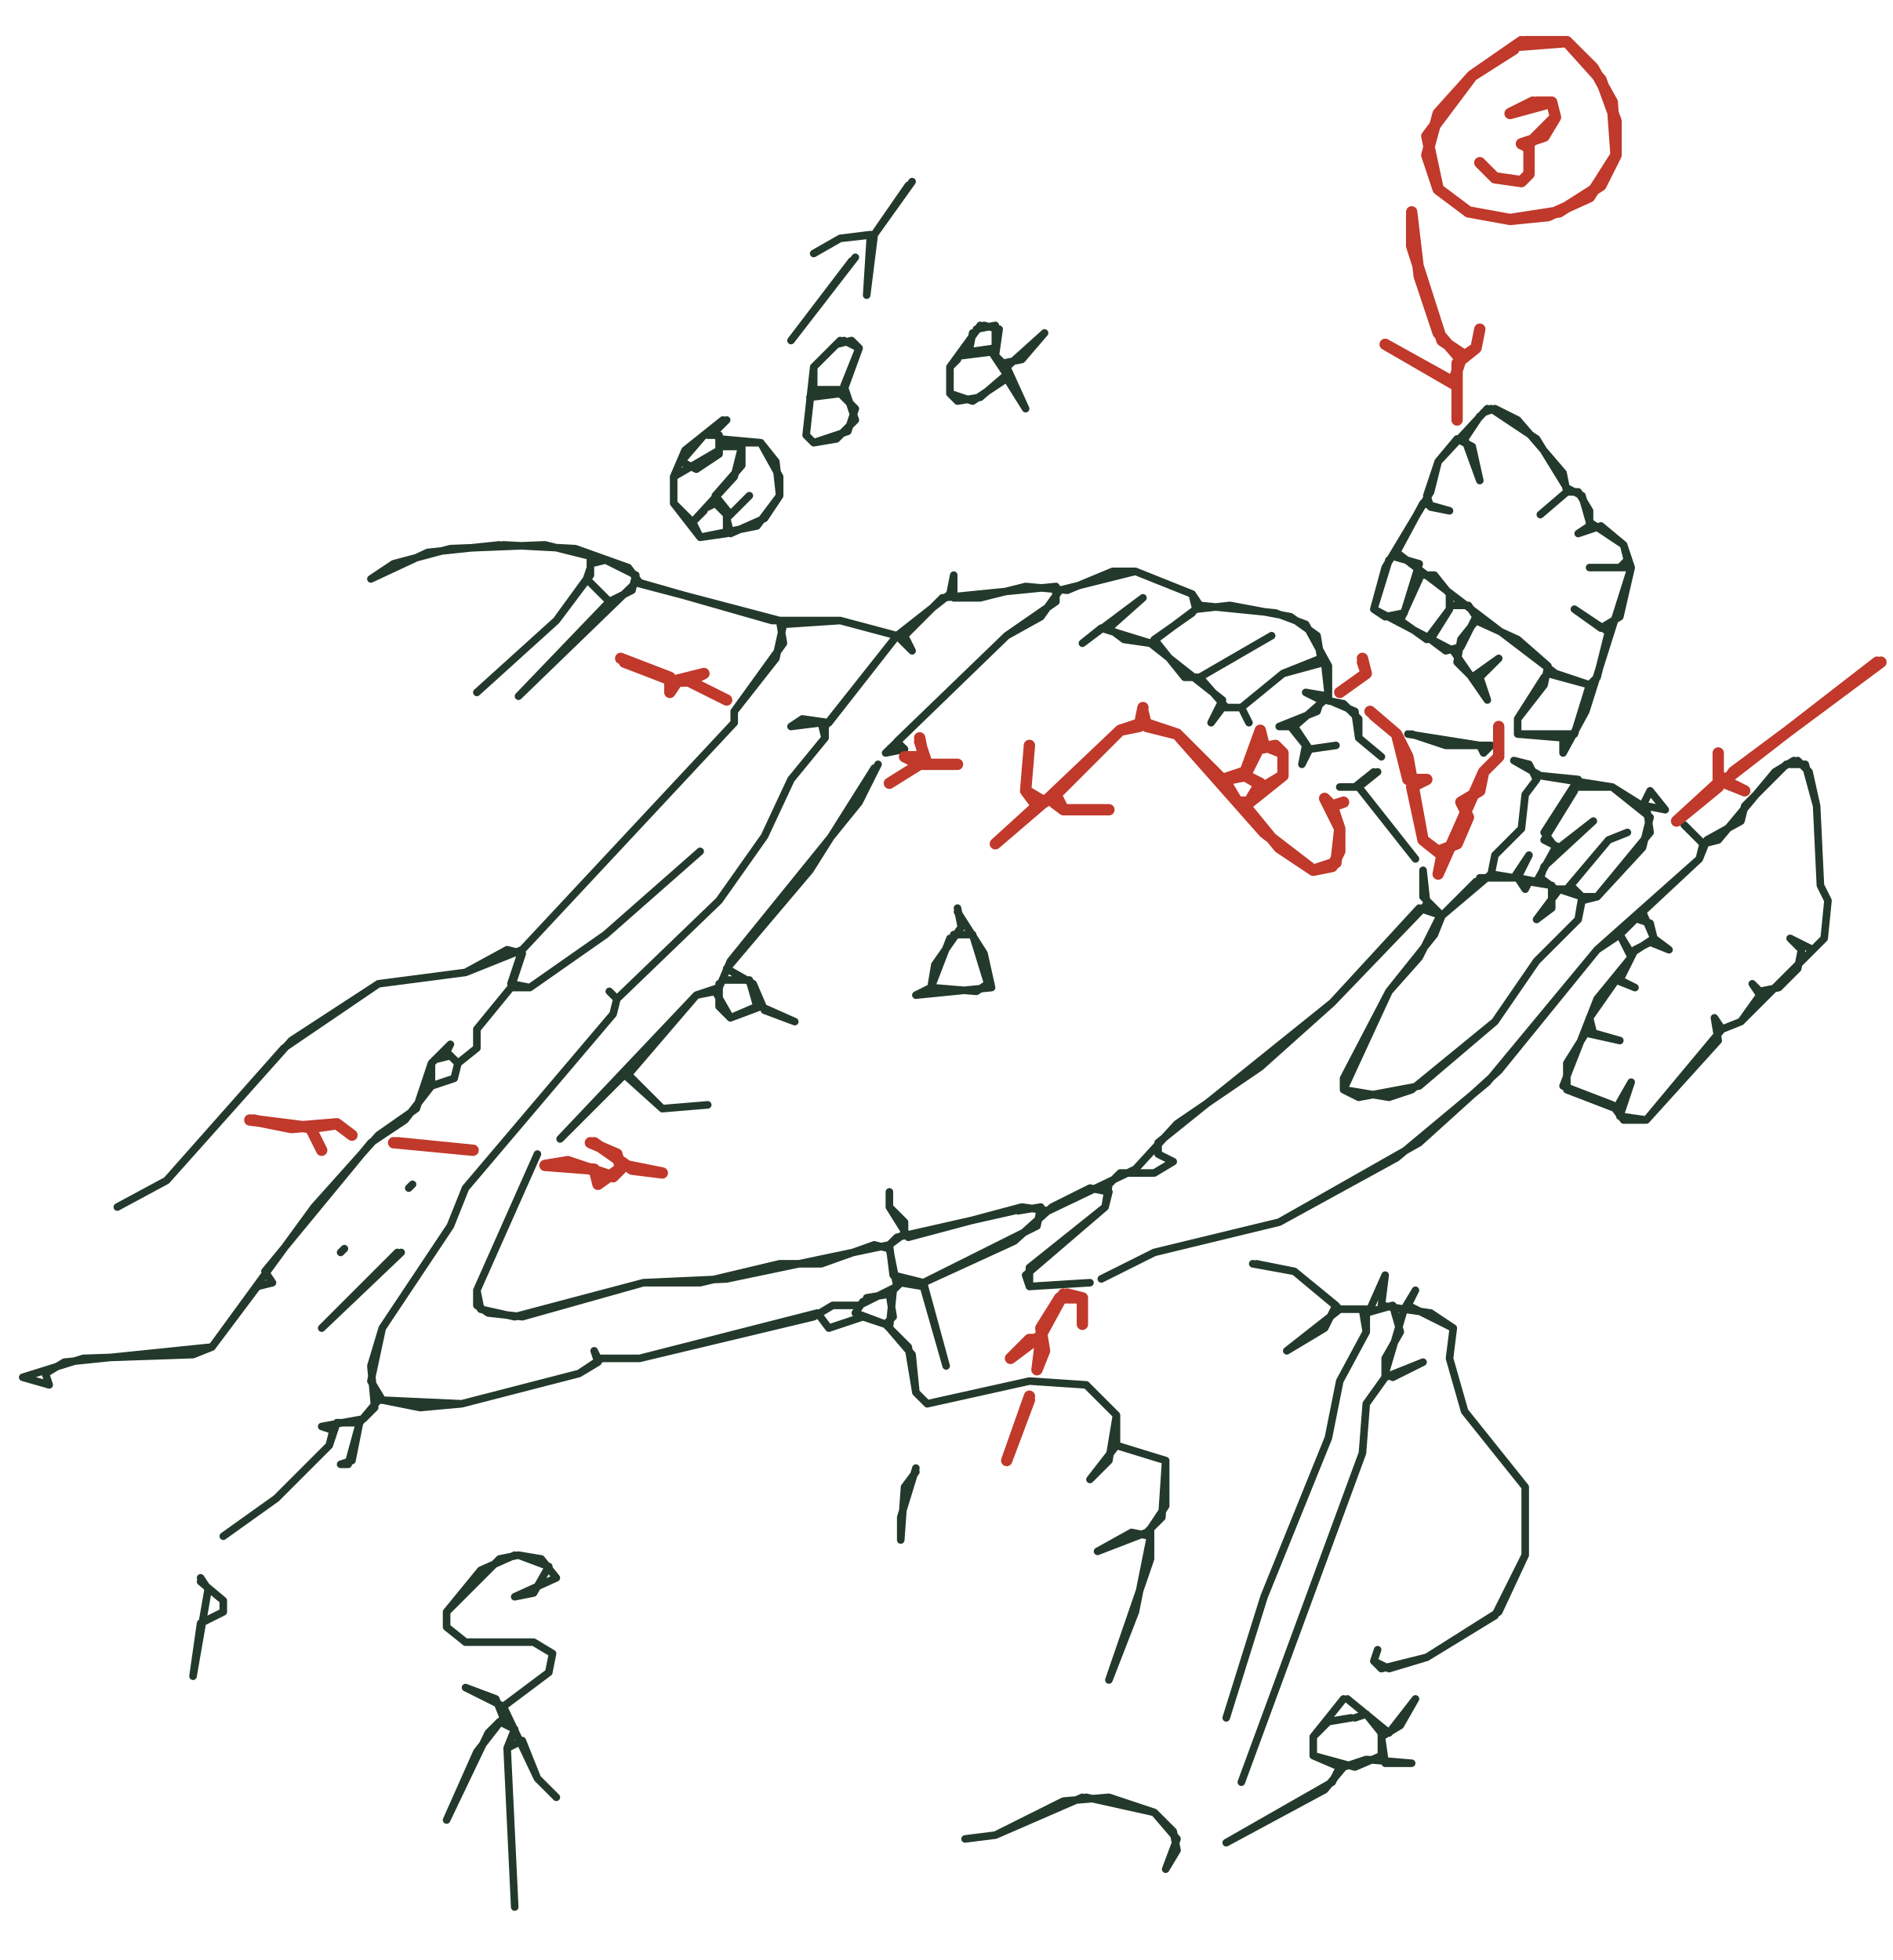
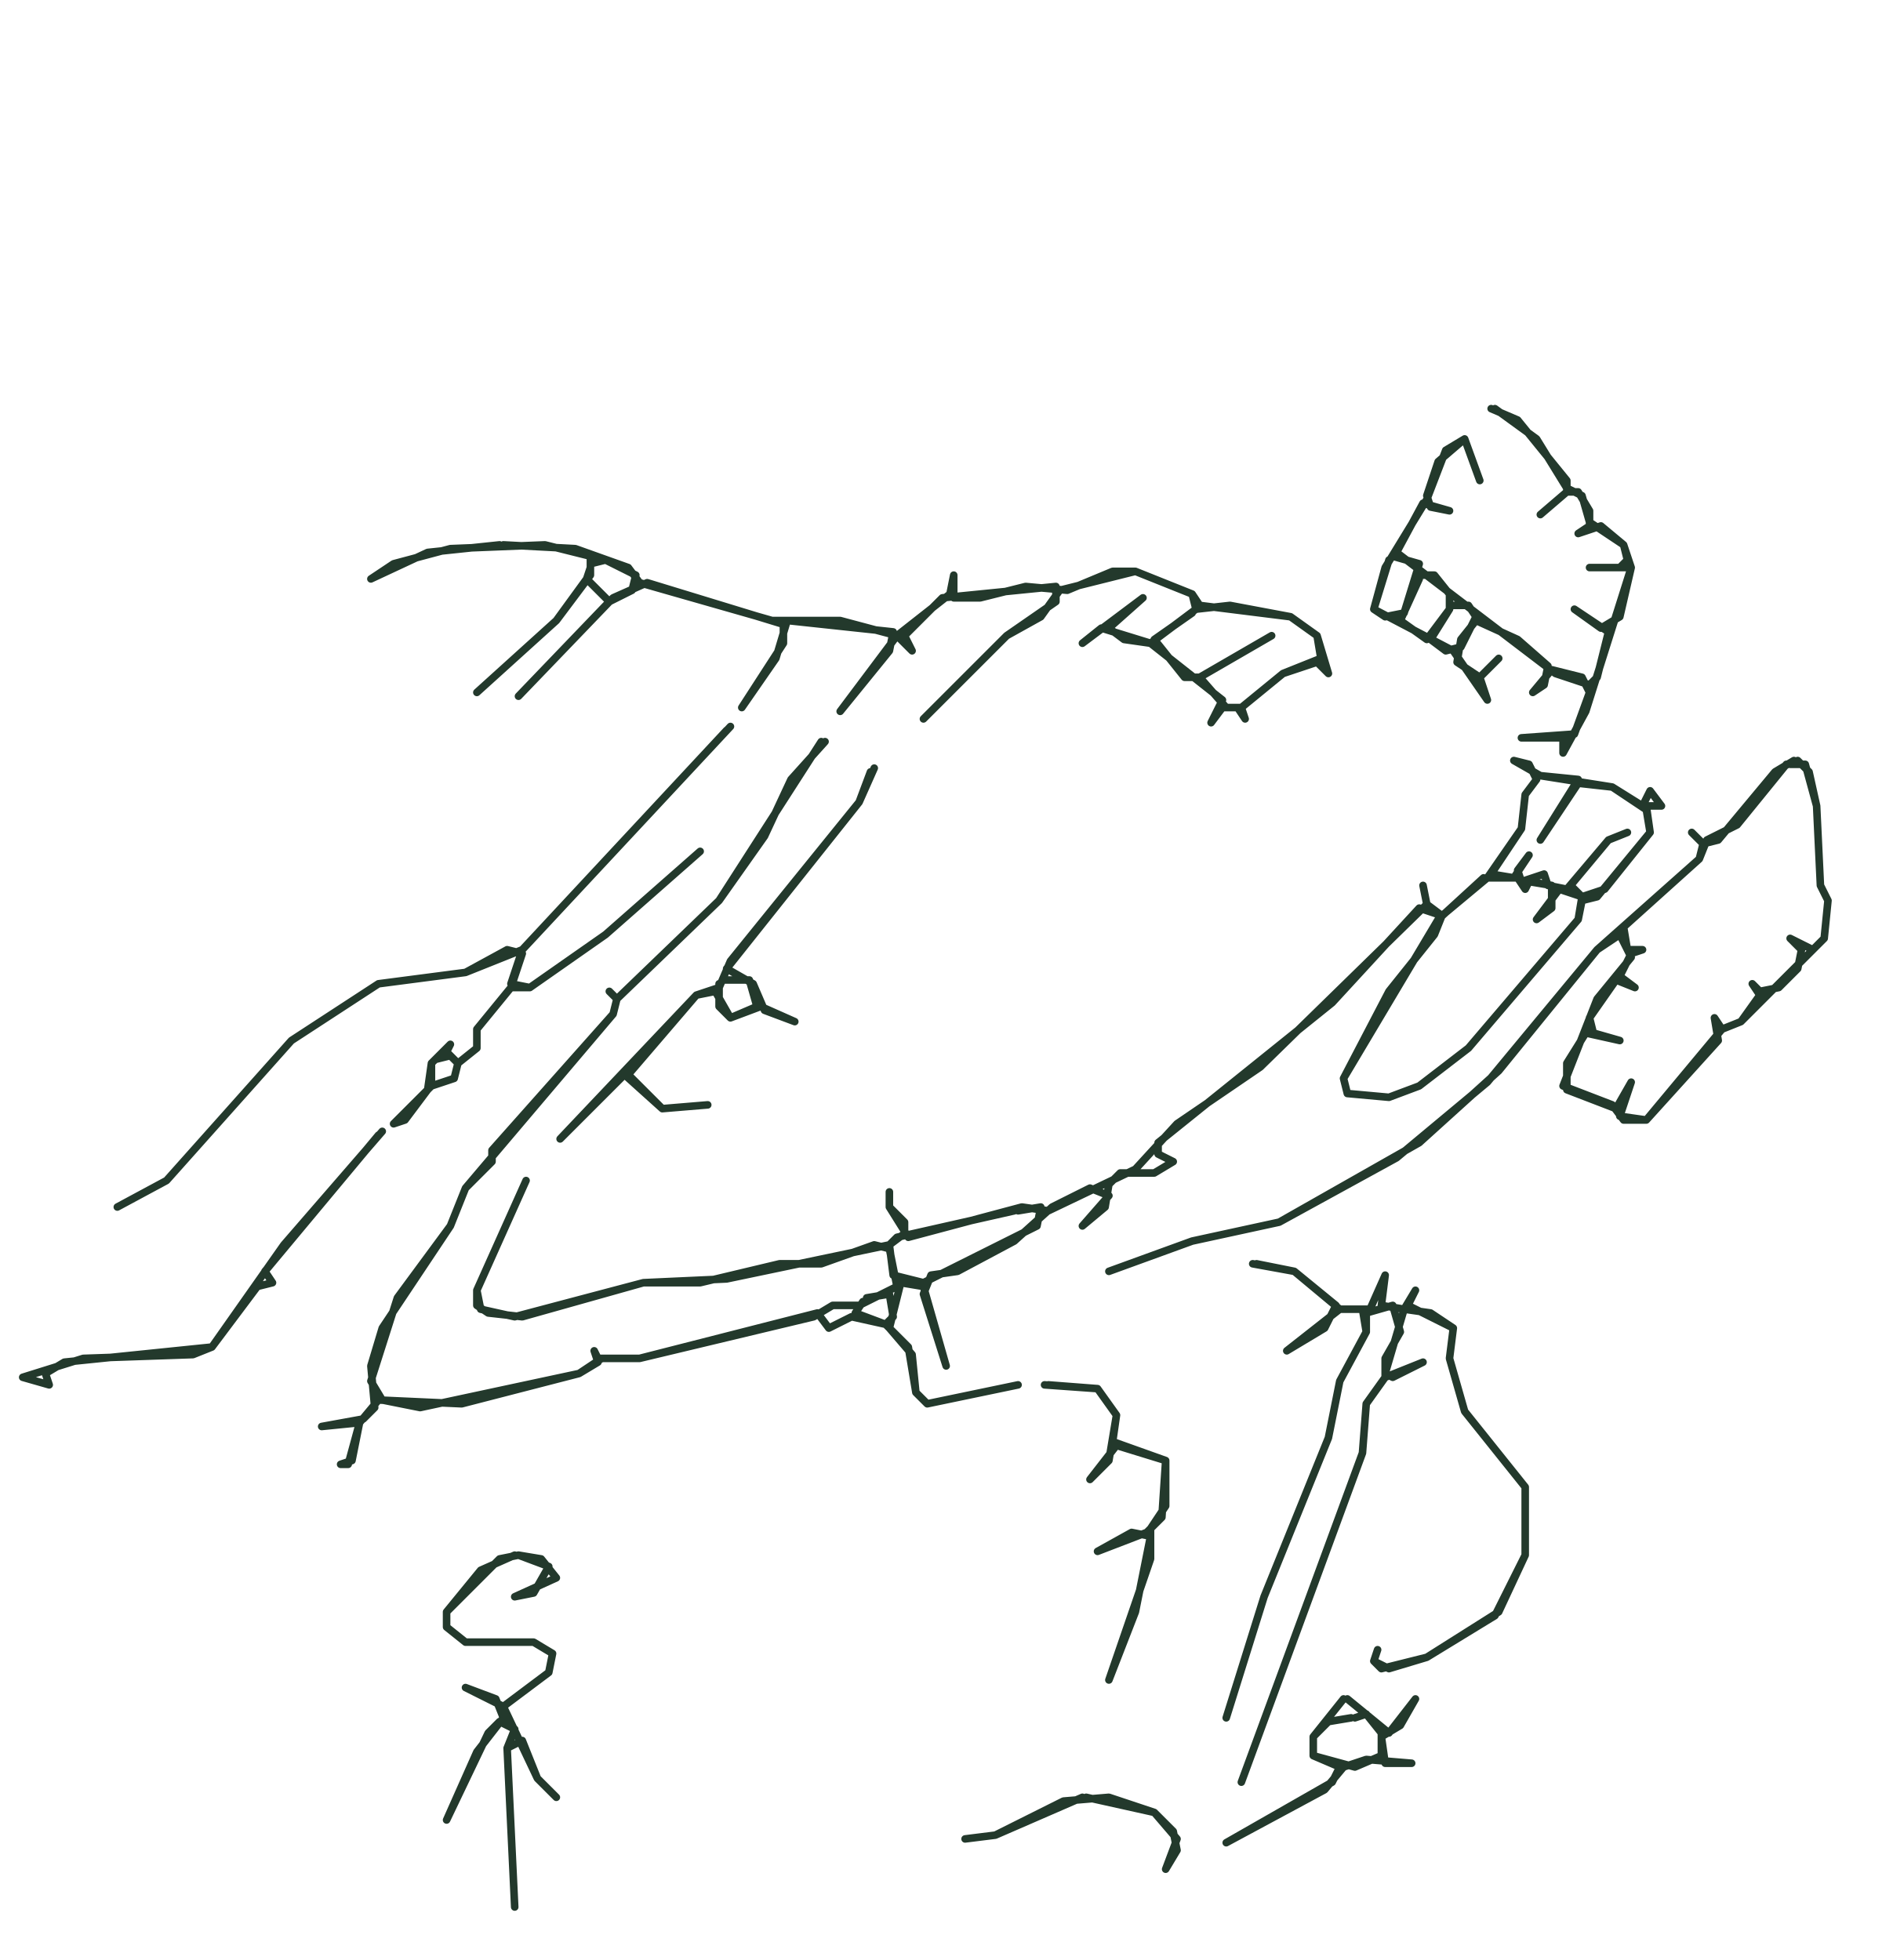
<svg xmlns="http://www.w3.org/2000/svg" viewBox="0 0 500 518">
  <g>
-     <path d="M286,475 263,485 255,486 263,485 281,476 293,475 305,479 310,484 311,489 308,494 311,486 305,479 287,475 M358,454 361,453 365,458 365,464 358,467 347,464 347,459 351,455 357,454 M355,449 347,459 347,464 354,467 352,471 324,487 350,473 355,467 361,465 373,466 366,466 365,459 370,456 374,449 367,458 356,449 M53,417 55,420 51,443 53,429 59,426 59,423 53,418 M136,411 127,415 118,426 118,430 123,434 141,434 146,437 145,442 133,451 123,446 131,449 133,454 126,463 118,481 129,458 132,455 136,457 134,462 136,504 134,462 138,460 142,470 147,475 142,470 133,451 145,442 146,437 141,434 123,434 118,430 118,426 132,412 137,411 145,414 141,421 136,422 147,417 143,412 137,411 M242,388 238,401 238,407 239,393 242,389 M229,343 235,342 236,348 234,350 226,347 228,344 M331,334 342,336 353,345 350,351 340,357 354,346 360,346 361,352 354,365 351,380 334,422 324,454 334,422 351,380 354,365 361,352 361,347 368,345 370,352 366,359 366,364 361,371 360,384 328,471 360,384 361,371 366,364 376,360 368,364 366,363 371,346 378,347 384,351 383,359 387,373 403,393 403,411 395,427 377,438 367,441 363,439 364,436 363,439 365,441 377,438 396,426 403,411 403,393 387,373 383,359 384,351 372,345 374,341 371,346 365,345 366,337 362,346 354,346 342,336 332,334 M105,331 85,351 106,331 M91,330 90,331 M269,320 275,319 274,324 244,339 236,337 235,329 237,327 268,320 M109,313 108,314 M115,280 119,279 121,281 120,285 114,287 114,281 M191,259 198,259 200,266 193,269 190,266 190,260 M252,247 257,247 261,260 258,262 246,261 251,248 M433,243 436,244 437,248 431,252 428,247 432,243 M253,240 254,245 247,255 246,261 242,263 262,261 260,252 253,241 M391,232 401,232 403,235 404,233 410,234 410,240 406,243 412,235 418,237 417,243 406,254 395,270 373,288 367,290 355,288 367,262 375,253 380,243 390,233 M416,208 426,208 436,216 434,224 422,237 418,237 415,234 425,222 430,220 425,222 414,235 411,235 407,232 408,229 421,217 412,224 408,222 416,209 M407,205 417,206 408,220 411,224 406,233 401,232 404,226 400,232 394,231 395,226 402,219 403,210 406,206 M363,204 358,208 354,208 359,208 374,227 359,208 364,204 M473,202 477,202 480,213 481,234 483,238 482,248 479,251 473,248 476,251 475,256 470,261 465,262 463,260 465,263 460,270 455,272 453,269 454,275 435,296 428,295 431,286 427,293 414,288 414,281 419,273 428,275 421,273 420,269 427,259 432,261 428,259 432,251 436,249 441,251 437,248 434,241 449,227 451,222 460,217 461,213 472,202 M232,202 227,212 193,254 190,261 184,263 148,301 165,284 175,293 187,292 175,293 166,284 184,263 189,262 193,269 201,266 210,270 202,267 199,260 192,256 214,230 231,203 M474,201 469,204 454,222 450,223 445,218 450,223 449,227 422,251 396,283 375,302 338,323 305,331 291,338 305,331 338,323 369,306 393,286 422,251 428,247 431,253 422,264 413,287 426,292 429,296 435,296 455,272 460,270 482,248 483,238 481,234 480,213 478,204 475,201 M372,194 391,197 392,199 394,197 382,197 373,194 M409,178 420,181 416,194 401,194 401,190 408,179 M316,161 325,160 341,163 348,168 349,174 339,178 328,187 324,187 317,179 336,168 317,179 313,179 305,169 315,162 M383,160 388,160 390,163 386,171 382,172 378,169 383,161 M375,152 379,152 383,157 383,161 377,169 370,164 375,153 M156,149 160,148 168,152 167,156 161,159 155,153 156,150 M368,147 375,149 371,162 366,163 363,161 367,148 M132,144 113,146 98,153 104,149 119,145 144,144 156,147 156,152 147,164 126,183 147,164 155,153 161,159 137,184 168,154 206,164 207,170 194,188 194,191 138,251 123,257 100,260 77,275 44,312 31,319 44,312 75,277 100,260 123,257 134,251 138,252 135,261 126,272 126,277 121,281 118,278 119,276 114,281 110,293 100,300 83,319 56,356 51,358 22,359 6,364 13,366 12,363 17,360 56,356 68,340 72,339 70,336 98,302 107,296 114,287 120,285 121,281 126,277 126,272 135,261 140,261 160,247 185,225 160,247 140,261 135,260 138,251 194,191 194,188 205,174 207,165 222,164 237,168 219,191 212,190 209,192 217,191 218,195 209,206 202,221 190,238 163,264 161,262 163,264 162,268 123,314 119,324 101,351 98,361 99,372 96,375 85,377 88,378 87,382 73,396 59,406 73,396 87,382 89,376 95,376 92,387 90,387 93,386 95,376 100,370 122,371 153,363 159,359 169,359 216,347 219,351 228,348 234,350 240,356 242,368 245,371 272,365 287,366 295,374 293,386 288,391 295,382 308,386 307,401 303,405 290,410 299,405 304,406 300,426 293,444 304,412 304,404 308,398 308,386 295,382 295,374 287,366 272,365 245,371 242,368 241,358 235,351 236,341 238,339 244,340 250,361 244,339 268,328 278,319 288,314 293,315 292,319 271,337 272,340 288,339 272,340 272,335 292,319 293,313 296,310 305,310 310,307 306,305 306,302 352,265 375,240 381,242 379,247 367,262 355,285 355,288 359,290 375,287 395,270 406,254 417,243 418,238 422,237 436,220 435,213 440,214 436,209 434,213 426,208 407,205 400,201 404,202 406,206 403,210 402,219 395,226 394,231 381,242 376,237 376,230 377,239 352,265 333,282 311,297 300,309 277,320 270,319 240,327 235,319 235,315 235,319 239,323 239,326 235,329 192,338 170,339 136,348 127,346 126,341 142,305 126,341 126,345 129,347 138,348 170,339 185,339 206,334 217,334 231,329 235,330 237,340 227,345 220,345 215,348 169,359 158,359 157,357 158,360 153,363 122,371 111,372 101,370 98,365 101,351 119,324 123,314 162,268 163,264 190,238 202,221 209,206 218,195 218,192 237,168 241,172 239,168 249,158 279,155 279,159 266,168 234,199 239,198 237,196 266,168 275,163 280,156 300,151 315,157 316,161 304,170 297,169 293,166 302,158 286,170 291,166 304,170 323,185 320,191 323,187 328,187 330,191 328,187 339,178 350,175 351,184 345,183 349,185 348,188 338,192 341,192 345,197 344,202 346,198 353,197 346,198 342,192 350,185 355,186 359,190 359,195 365,200 359,195 358,188 351,185 351,176 345,165 337,162 317,160 315,157 300,151 294,151 282,156 271,155 259,158 252,158 252,152 251,157 237,168 222,164 204,164 169,154 166,150 152,145 133,144 M187,134 189,133 192,136 192,141 185,142 183,138 186,135 M190,118 196,118 194,126 183,138 178,133 178,126 190,119 M196,117 201,117 206,126 206,131 202,137 193,141 192,137 198,131 193,136 189,131 196,123 196,118 M187,115 190,115 190,120 184,124 180,122 186,115 M191,111 181,119 178,126 178,133 185,142 200,139 206,131 205,122 201,117 190,116 189,114 192,111 M392,109 395,108 401,111 413,125 414,130 407,136 414,130 417,130 420,135 420,139 417,141 423,139 429,144 430,148 428,150 420,150 431,150 428,163 423,166 416,161 425,167 422,179 420,181 411,178 369,146 376,133 383,135 378,134 377,131 380,122 385,116 389,118 391,127 387,116 391,110 M393,108 380,122 378,130 366,150 363,161 384,172 393,185 391,179 396,174 389,179 385,175 386,169 390,164 401,169 409,176 408,181 401,190 401,194 413,195 413,199 419,188 431,150 429,144 420,138 418,131 414,129 406,116 394,108 M214,105 222,104 226,108 224,114 215,117 213,115 214,106 M254,94 262,93 266,99 259,105 253,106 251,104 251,97 253,95 M221,91 225,90 227,92 223,103 215,103 215,97 220,92 M222,90 215,97 213,115 215,117 221,116 226,111 223,102 227,92 223,90 M258,87 263,86 263,92 256,93 257,88 M259,86 251,97 251,104 257,106 266,100 271,108 266,97 276,88 270,95 265,96 263,94 264,87 260,86 M226,68 209,90 225,69 M241,48 231,62 222,63 215,67 222,63 230,62 229,78 231,62 240,49" fill="none" stroke="#23392c" stroke-width="2" stroke-linecap="round" stroke-linejoin="round" />
-   </g>
-   <g>
-     <path d="M272,369 266,386 272,370 M281,342 275,353 267,359 272,354 275,354 274,362 276,357 275,351 280,343 286,343 286,350 286,343 282,342 M156,302 163,305 164,309 162,311 150,307 144,308 157,309 158,313 165,308 175,310 167,309 157,302 M104,302 125,304 105,302 M66,296 82,298 85,304 82,298 89,297 93,300 89,297 77,298 67,296 M324,206 329,205 333,207 330,212 327,212 324,207 M332,198 337,197 339,199 339,205 334,208 329,205 332,199 M243,195 244,200 239,200 243,202 235,207 243,202 253,202 245,202 243,196 M362,188 369,194 372,200 376,222 381,226 380,231 392,204 396,200 396,192 396,200 392,204 391,209 386,212 388,216 385,223 380,225 376,222 373,208 377,206 372,206 369,194 363,189 M302,187 301,192 296,193 276,212 271,209 272,197 271,209 274,213 263,223 277,211 281,214 293,214 281,214 279,210 296,193 302,191 311,194 334,220 347,230 353,228 354,219 352,213 355,212 352,213 350,211 354,219 354,225 352,229 347,230 338,224 329,213 339,205 339,199 334,197 333,193 329,204 323,206 311,194 303,192 302,188 M496,175 456,206 454,205 454,199 454,208 443,217 455,206 461,209 456,207 458,204 497,175 M360,174 361,178 354,183 361,178 360,175 M164,174 177,179 177,183 179,180 182,180 192,185 182,180 186,178 178,180 165,175 M373,56 375,73 380,88 386,95 384,101 366,91 385,102 385,111 385,96 390,92 391,87 390,92 387,94 381,90 373,65 373,57 M405,27 399,30 410,27 411,31 408,36 402,38 404,39 404,46 402,48 395,47 391,43 395,47 402,48 404,46 404,38 411,31 410,27 406,27 M401,12 414,11 423,21 427,32 427,41 423,49 412,56 399,58 388,56 380,50 377,41 380,30 389,20 400,13 M402,11 389,20 377,36 380,50 388,56 399,58 409,57 420,52 427,41 426,27 421,18 414,11 403,11" fill="none" stroke="#c0392b" stroke-width="3" stroke-linecap="round" stroke-linejoin="round" />
+     <path d="M286,475 263,485 255,486 263,485 281,476 293,475 305,479 310,484 311,489 308,494 311,486 305,479 287,475 M358,454 361,453 365,458 365,464 358,467 347,464 347,459 351,455 357,454 M355,449 347,459 347,464 354,467 352,471 324,487 350,473 355,467 361,465 373,466 366,466 365,459 370,456 374,449 367,458 356,449 M136,411 127,415 118,426 118,430 123,434 141,434 146,437 145,442 133,451 123,446 131,449 133,454 126,463 118,481 129,458 132,455 136,457 134,462 136,504 134,462 138,460 142,470 147,475 142,470 133,451 145,442 146,437 141,434 123,434 118,430 118,426 132,412 137,411 145,414 141,421 136,422 147,417 143,412 137,411 M276,366 290,367 295,374 293,386 288,391 295,382 308,386 307,401 303,405 290,410 299,405 304,406 300,426 293,444 304,412 304,404 308,398 308,386 294,381 295,374 290,367 277,366 M229,343 235,342 236,348 234,350 226,347 228,344 M331,334 342,336 353,345 350,351 340,357 354,346 360,346 361,352 354,365 351,380 334,422 324,454 334,422 351,380 354,365 361,352 361,347 368,345 370,352 366,359 366,364 361,371 360,384 328,471 360,384 361,371 366,364 376,360 368,364 366,363 371,346 378,347 384,351 383,359 387,373 403,393 403,411 395,427 377,438 367,441 363,439 364,436 363,439 365,441 377,438 396,426 403,411 403,393 387,373 383,359 384,351 372,345 374,341 371,346 365,345 366,337 362,346 354,346 342,336 332,334 M269,320 275,319 274,324 244,339 236,337 235,329 237,327 268,320 M101,299 75,329 56,356 51,358 22,359 6,364 13,366 12,363 17,360 56,356 68,340 72,339 70,336 100,300 M115,280 119,279 121,281 120,285 114,287 114,281 M191,259 198,259 200,266 193,269 190,266 190,260 M393,232 401,232 403,235 404,233 410,234 410,240 406,243 412,235 418,237 417,243 388,277 375,287 367,290 356,289 355,285 380,243 392,232 M407,205 417,206 407,222 417,207 426,208 435,214 436,220 424,235 418,237 415,234 425,222 430,220 425,222 414,235 409,234 408,231 402,233 401,230 404,226 400,232 394,231 402,219 403,210 406,206 M231,203 227,212 193,254 190,261 184,263 148,301 165,284 175,293 187,292 175,293 166,284 184,263 189,262 193,269 201,266 210,270 202,267 199,260 192,256 227,212 230,204 M473,202 477,202 480,213 481,234 483,238 482,248 479,251 473,248 476,251 475,256 470,261 465,262 463,260 465,263 460,270 455,272 453,269 454,275 435,296 428,295 431,286 427,293 414,288 414,281 419,273 428,275 421,273 420,269 427,259 432,261 428,258 431,252 434,251 430,251 429,245 449,227 451,222 459,218 472,202 M474,201 469,204 454,222 450,223 447,220 450,223 449,227 422,251 396,283 375,302 338,323 315,328 293,336 315,328 338,323 369,306 393,286 422,251 428,247 431,253 422,264 413,287 426,292 429,296 435,296 455,272 460,270 482,248 483,238 481,234 480,213 478,204 475,201 M217,196 190,238 163,264 161,262 163,264 162,268 123,314 119,324 101,351 98,361 99,372 96,375 85,377 95,376 92,387 90,387 93,386 95,376 100,370 122,371 153,363 159,359 169,359 216,347 219,351 225,348 234,350 240,356 242,368 245,371 269,366 245,371 242,368 241,358 235,351 238,339 244,340 250,361 244,342 246,337 253,336 268,328 278,319 288,314 293,316 286,324 292,319 293,313 296,310 305,310 310,307 306,305 306,302 352,265 375,240 381,242 379,247 367,262 355,285 356,289 367,290 375,287 388,277 417,243 418,238 422,237 436,220 435,213 439,213 436,209 434,213 426,208 407,205 400,201 404,202 406,206 403,210 402,219 393,232 381,242 377,239 376,234 377,239 333,282 311,297 300,309 277,320 270,319 240,327 235,319 235,315 235,319 239,323 239,326 235,329 192,338 170,339 136,348 127,346 126,341 139,312 126,341 126,345 129,347 138,348 170,339 185,339 206,334 217,334 231,329 235,330 237,340 227,345 220,345 215,348 169,359 158,359 157,357 158,360 153,363 111,372 101,370 98,365 105,343 119,324 123,314 130,307 130,304 162,268 163,264 190,238 202,221 209,206 218,196 M193,192 138,251 123,257 100,260 77,275 44,312 31,319 44,312 77,275 100,260 123,257 134,251 138,252 135,261 126,272 126,277 121,281 118,278 119,276 114,281 113,288 107,296 104,297 114,287 120,285 121,281 126,277 126,272 135,261 140,261 160,247 185,225 160,247 140,261 135,260 138,251 192,193 M316,161 325,160 341,163 348,168 349,174 339,178 328,187 324,187 317,179 336,168 317,179 313,179 305,169 315,162 M383,160 388,160 390,163 386,171 382,172 378,169 383,161 M375,152 379,152 383,157 383,161 377,169 370,164 375,153 M156,149 160,148 168,152 167,156 161,159 155,153 156,150 M368,147 375,149 371,162 366,163 363,161 367,148 M132,144 113,146 98,153 104,149 119,145 144,144 156,147 156,152 147,164 126,183 147,164 155,153 161,159 137,184 162,158 171,154 207,165 207,170 196,187 205,174 208,164 236,167 235,172 222,188 237,168 241,172 239,168 249,158 279,155 279,159 266,168 244,190 266,168 275,163 280,156 300,151 315,157 316,161 304,170 297,169 293,166 302,158 286,170 291,166 304,170 323,185 320,191 323,187 327,187 329,190 328,187 339,178 348,175 351,178 348,168 341,163 317,160 315,157 300,151 294,151 282,156 271,155 259,158 252,158 252,152 251,157 237,168 222,164 204,164 169,154 166,150 152,145 133,144 M394,108 401,111 414,127 414,130 407,136 414,130 417,130 420,135 420,139 417,141 423,139 429,144 430,148 428,150 420,150 431,150 428,163 423,166 416,161 425,167 422,179 420,181 411,178 369,146 376,133 383,135 378,134 377,131 380,122 387,116 391,127 387,116 382,119 377,132 366,150 363,161 384,172 393,185 391,179 396,174 391,179 385,175 386,169 390,164 401,169 409,176 408,181 405,183 410,177 418,179 420,183 416,194 402,195 413,195 413,199 419,188 431,150 429,144 420,138 418,131 414,129 406,116 395,108" fill="none" stroke="#23392c" stroke-width="2" stroke-linecap="round" stroke-linejoin="round" />
  </g>
</svg>
